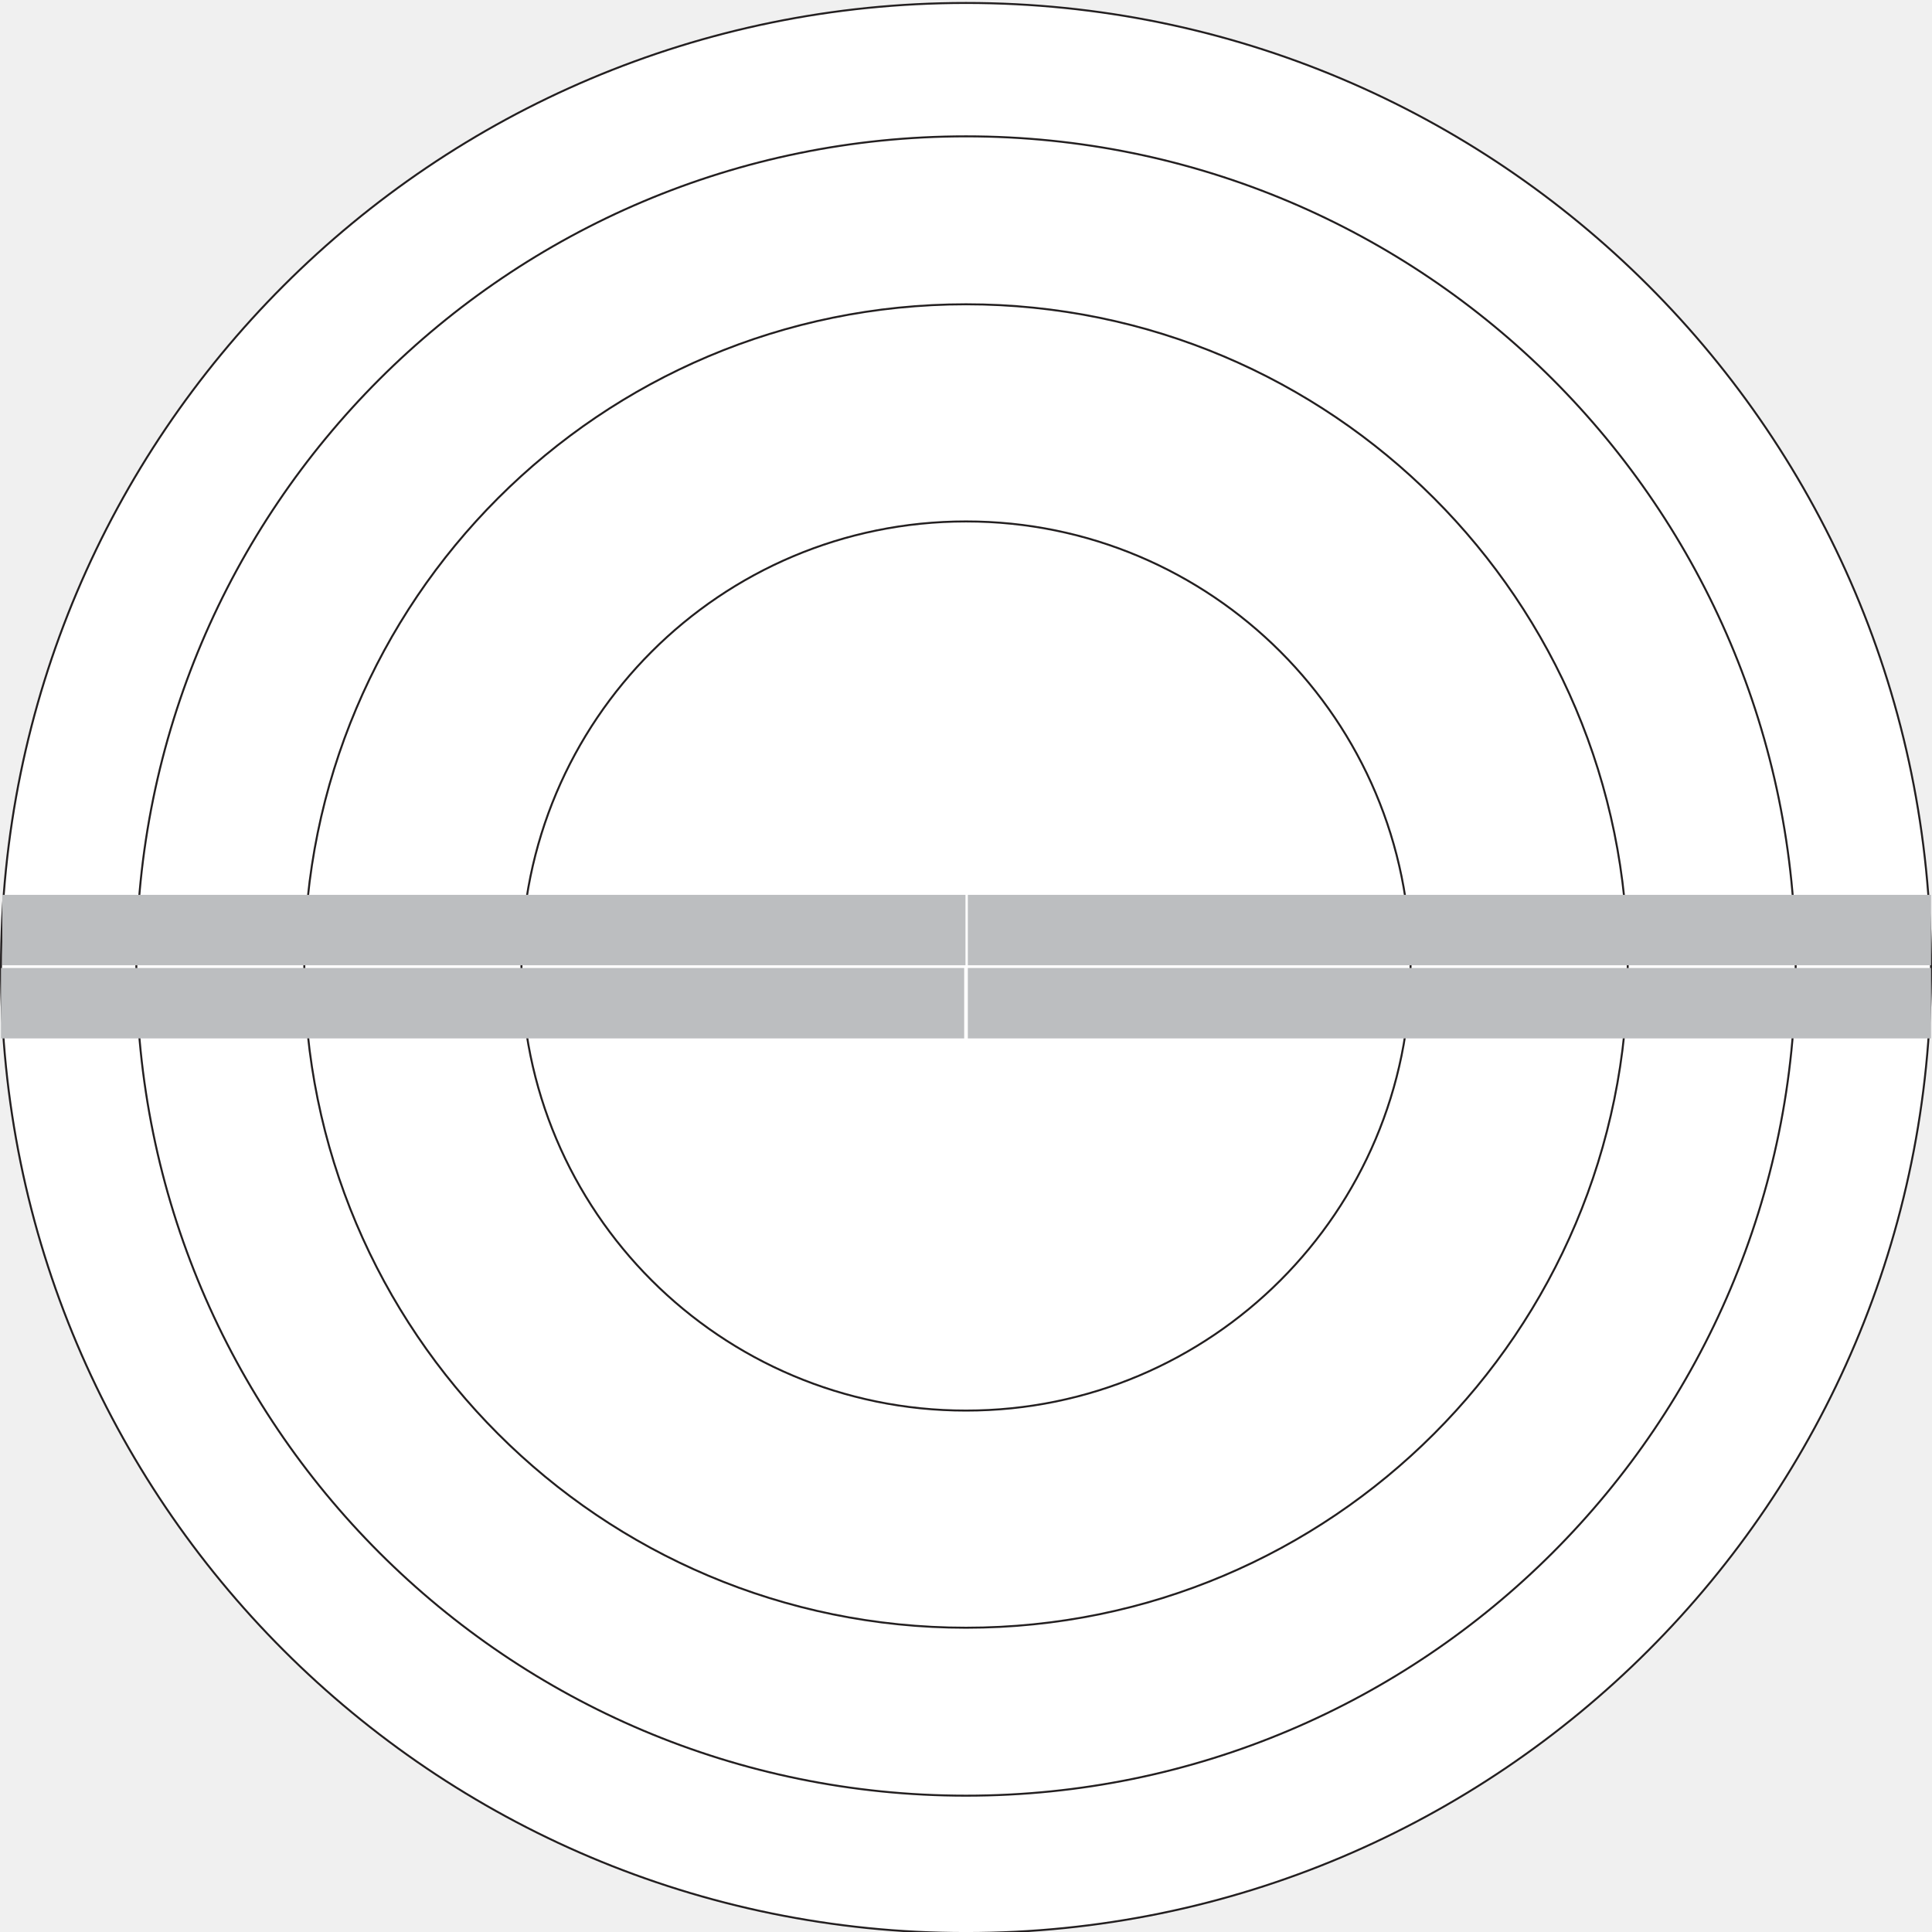
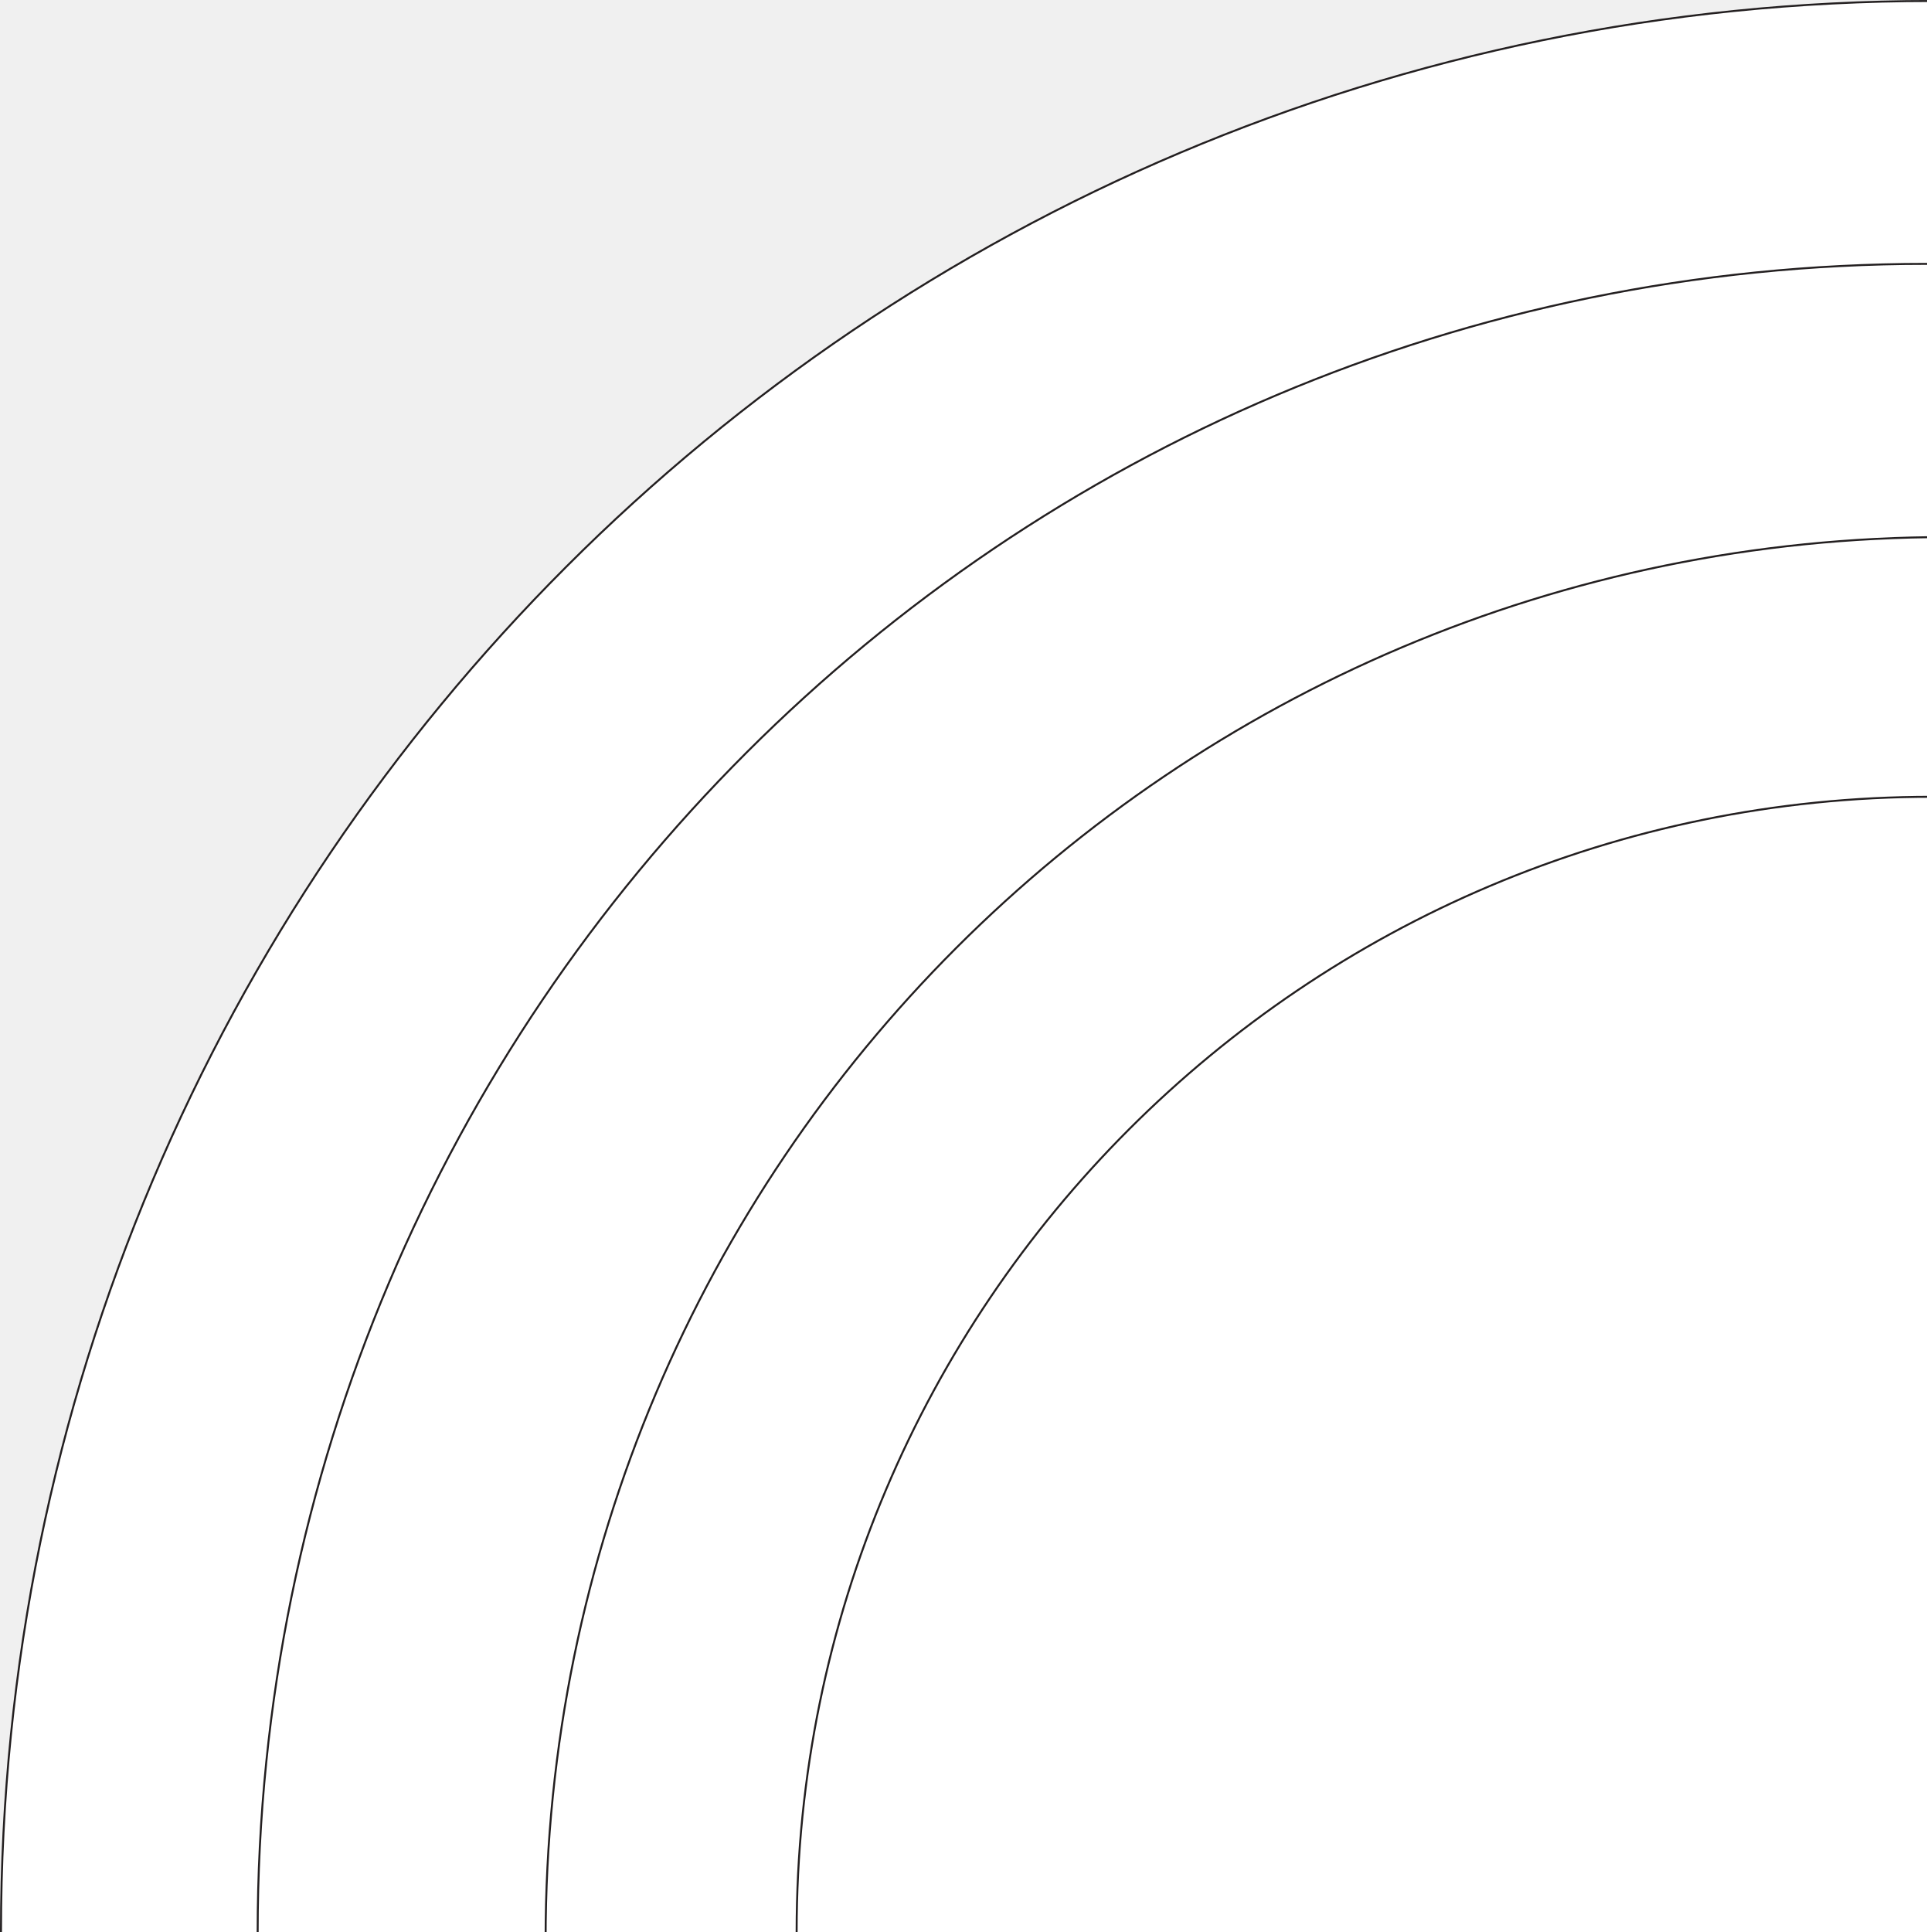
- <svg xmlns="http://www.w3.org/2000/svg" id="Layer_1" data-name="Layer 1" viewBox="0 0 977.45 977.45">
+ <svg xmlns="http://www.w3.org/2000/svg" id="Layer_1" data-name="Layer 1" viewBox="0 0 974.75 977.46">
  <defs>
-     <style>.cls-1{fill:#fff;stroke:#231f20;stroke-miterlimit:10;}.cls-2{fill:#bcbec0;}</style>
+     <style>.cls-1{fill:#fff;stroke:#231f20;stroke-miterlimit:10;}</style>
  </defs>
-   <circle class="cls-1" cx="488.73" cy="489.73" r="488.23" />
-   <circle class="cls-1" cx="488.73" cy="488.73" r="419.75" />
-   <circle class="cls-1" cx="488.73" cy="488.73" r="334.78" />
-   <circle class="cls-1" cx="488.73" cy="488.73" r="224.92" />
-   <rect class="cls-2" x="0.5" y="489.73" width="487.31" height="35.63" />
-   <rect class="cls-2" x="489.65" y="489.73" width="487.31" height="35.63" />
-   <rect class="cls-2" x="1.15" y="452.73" width="487.31" height="35.63" />
-   <rect class="cls-2" x="489.65" y="452.73" width="487.31" height="35.63" />
+   <circle class="cls-1" cx="977.46" cy="977.46" r="976.96" />
+   <circle class="cls-1" cx="974.75" cy="977.87" r="844.37" />
+   <circle class="cls-1" cx="985.66" cy="981.29" r="709.57" />
+   <circle class="cls-1" cx="977.46" cy="977.46" r="574.34" />
</svg>
